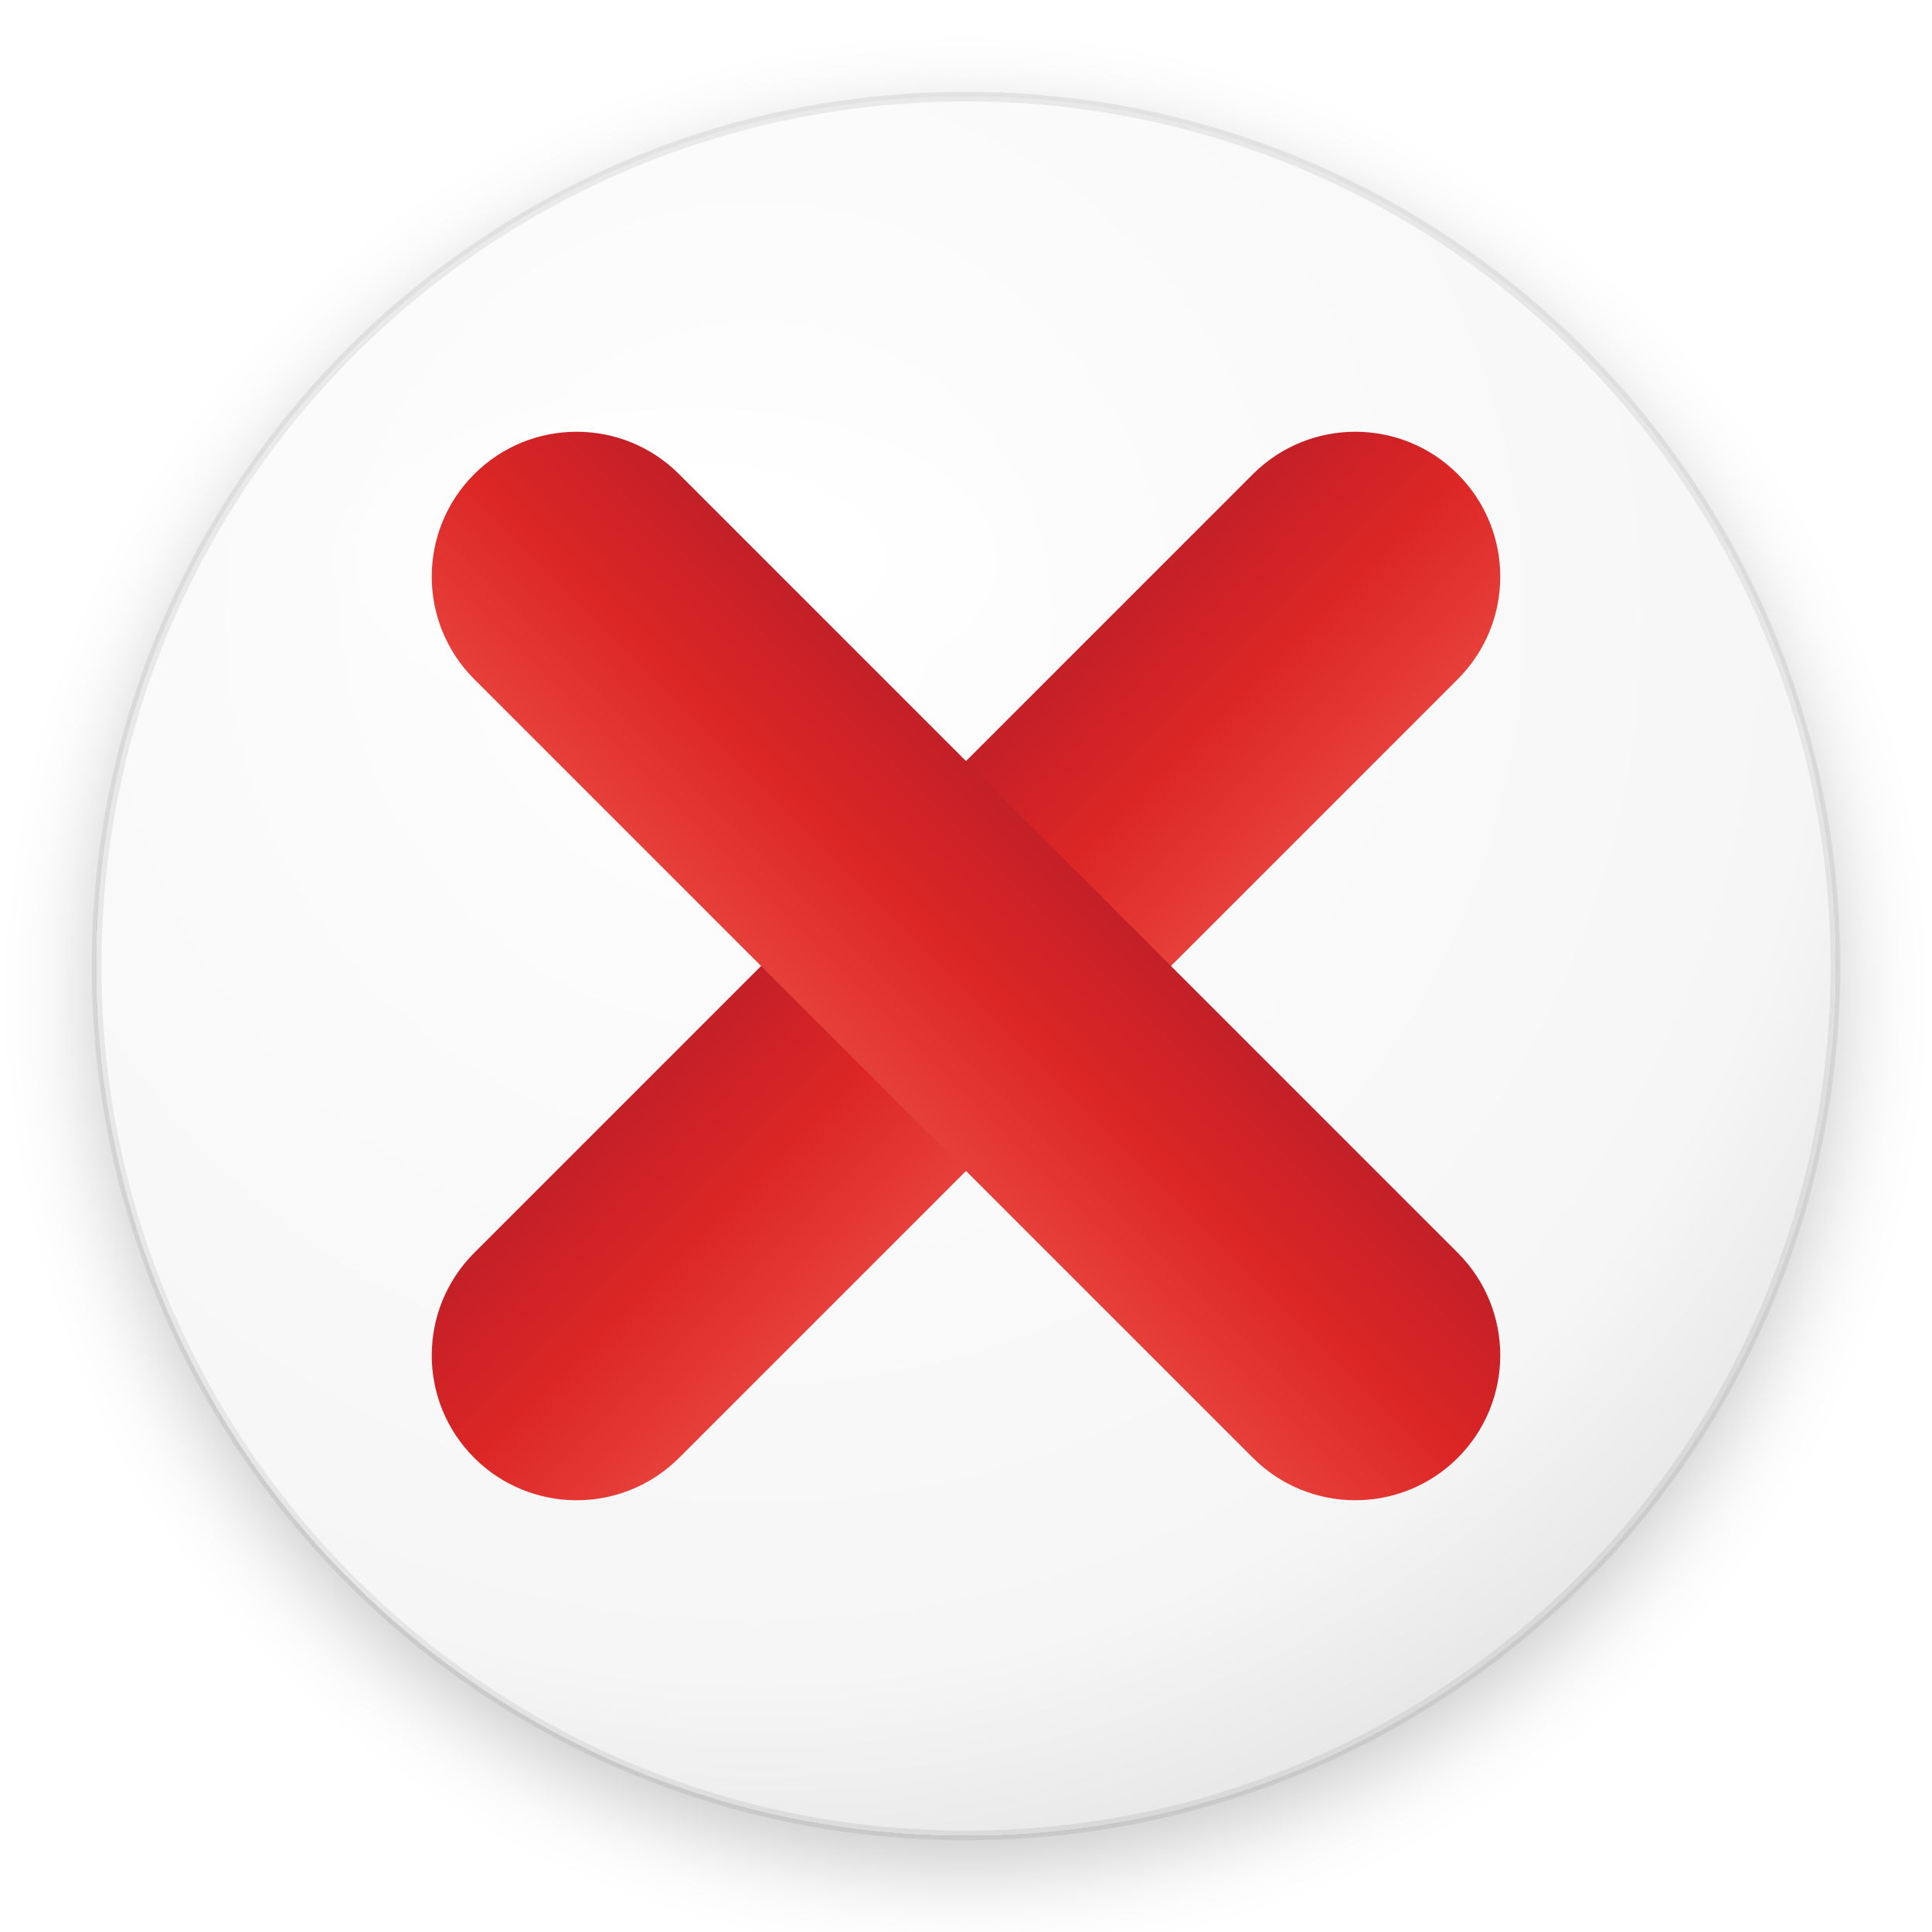
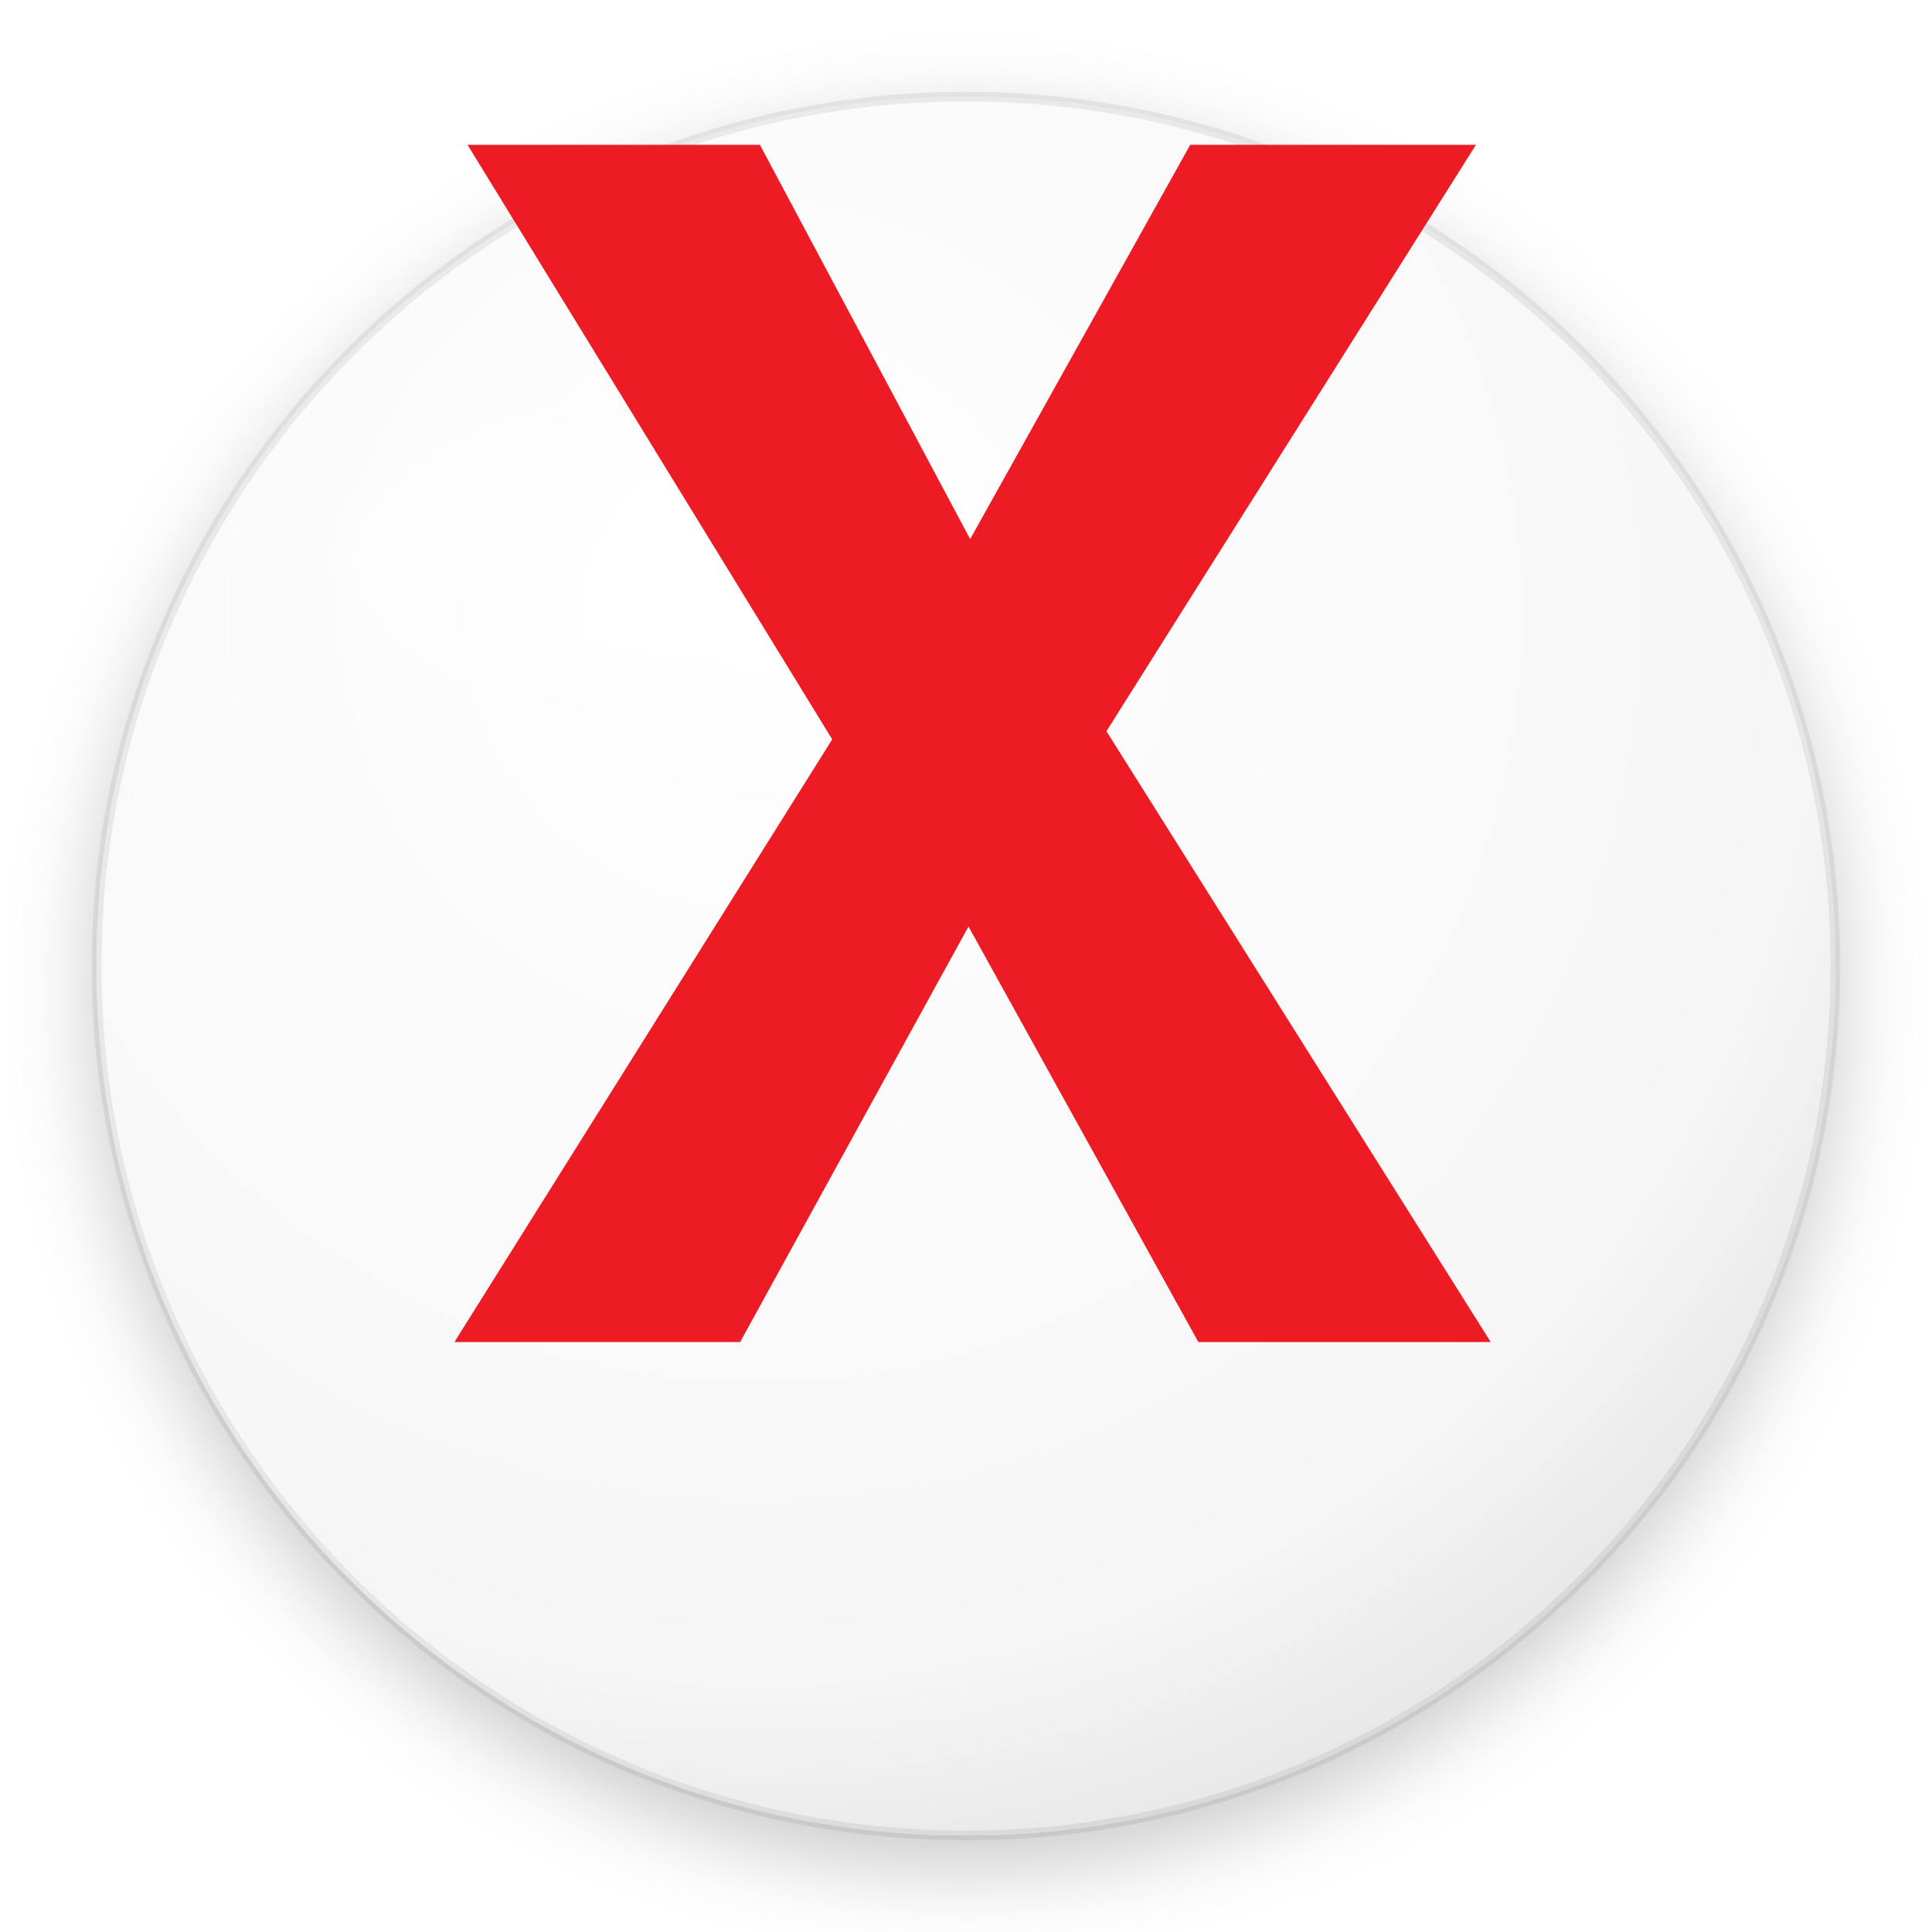
<svg xmlns="http://www.w3.org/2000/svg" viewBox="0 0 200 200" role="img" aria-label="Χ-Bench mark">
  <defs>
-     <linearGradient id="chiGrad" x1="100" y1="50" x2="100" y2="150" gradientUnits="userSpaceOnUse">
-       <stop offset="0%" stop-color="#8B1029" />
-       <stop offset="50%" stop-color="#DC2626" />
-       <stop offset="100%" stop-color="#FF7A66" />
-     </linearGradient>
    <radialGradient id="badgeGrad" cx="38%" cy="30%" r="78%">
      <stop offset="0%" stop-color="#FFFFFF" />
      <stop offset="78%" stop-color="#F6F6F6" />
      <stop offset="100%" stop-color="#E2E2E2" />
    </radialGradient>
    <radialGradient id="glossGrad" cx="50%" cy="50%" r="50%">
      <stop offset="0%" stop-color="#FFFFFF" stop-opacity="0.95" />
      <stop offset="60%" stop-color="#FFFFFF" stop-opacity="0.35" />
      <stop offset="100%" stop-color="#FFFFFF" stop-opacity="0" />
    </radialGradient>
    <filter id="badgeShadow" x="-40%" y="-40%" width="180%" height="180%">
      <feGaussianBlur in="SourceAlpha" stdDeviation="4.5" />
      <feOffset dx="0" dy="3" />
      <feComponentTransfer>
        <feFuncA type="linear" slope="0.22" />
      </feComponentTransfer>
      <feMerge>
        <feMergeNode />
        <feMergeNode in="SourceGraphic" />
      </feMerge>
    </filter>
  </defs>
  <rect width="100%" height="100%" fill="#FFFFFF" />
  <circle cx="100" cy="100" r="90" fill="url(#badgeGrad)" filter="url(#badgeShadow)" />
  <circle cx="100" cy="100" r="90" fill="none" stroke="#000000" stroke-opacity="0.07" />
  <ellipse cx="72" cy="58" rx="44" ry="22" fill="url(#glossGrad)" />
-   <g>
-     <rect x="28" y="85" width="144" height="30" rx="15" ry="15" fill="url(#chiGrad)" transform="rotate(-45 100 100)" />
-     <rect x="28" y="85" width="144" height="30" rx="15" ry="15" fill="url(#chiGrad)" transform="rotate(45 100 100)" />
-   </g>
+   <text x="100" y="100" text-anchor="middle" dominant-baseline="central" font-family="'Helvetica Neue','Arial Black',Helvetica,Arial,sans-serif" font-weight="900" font-size="170" fill="#ED1C24">Χ</text>
</svg>
